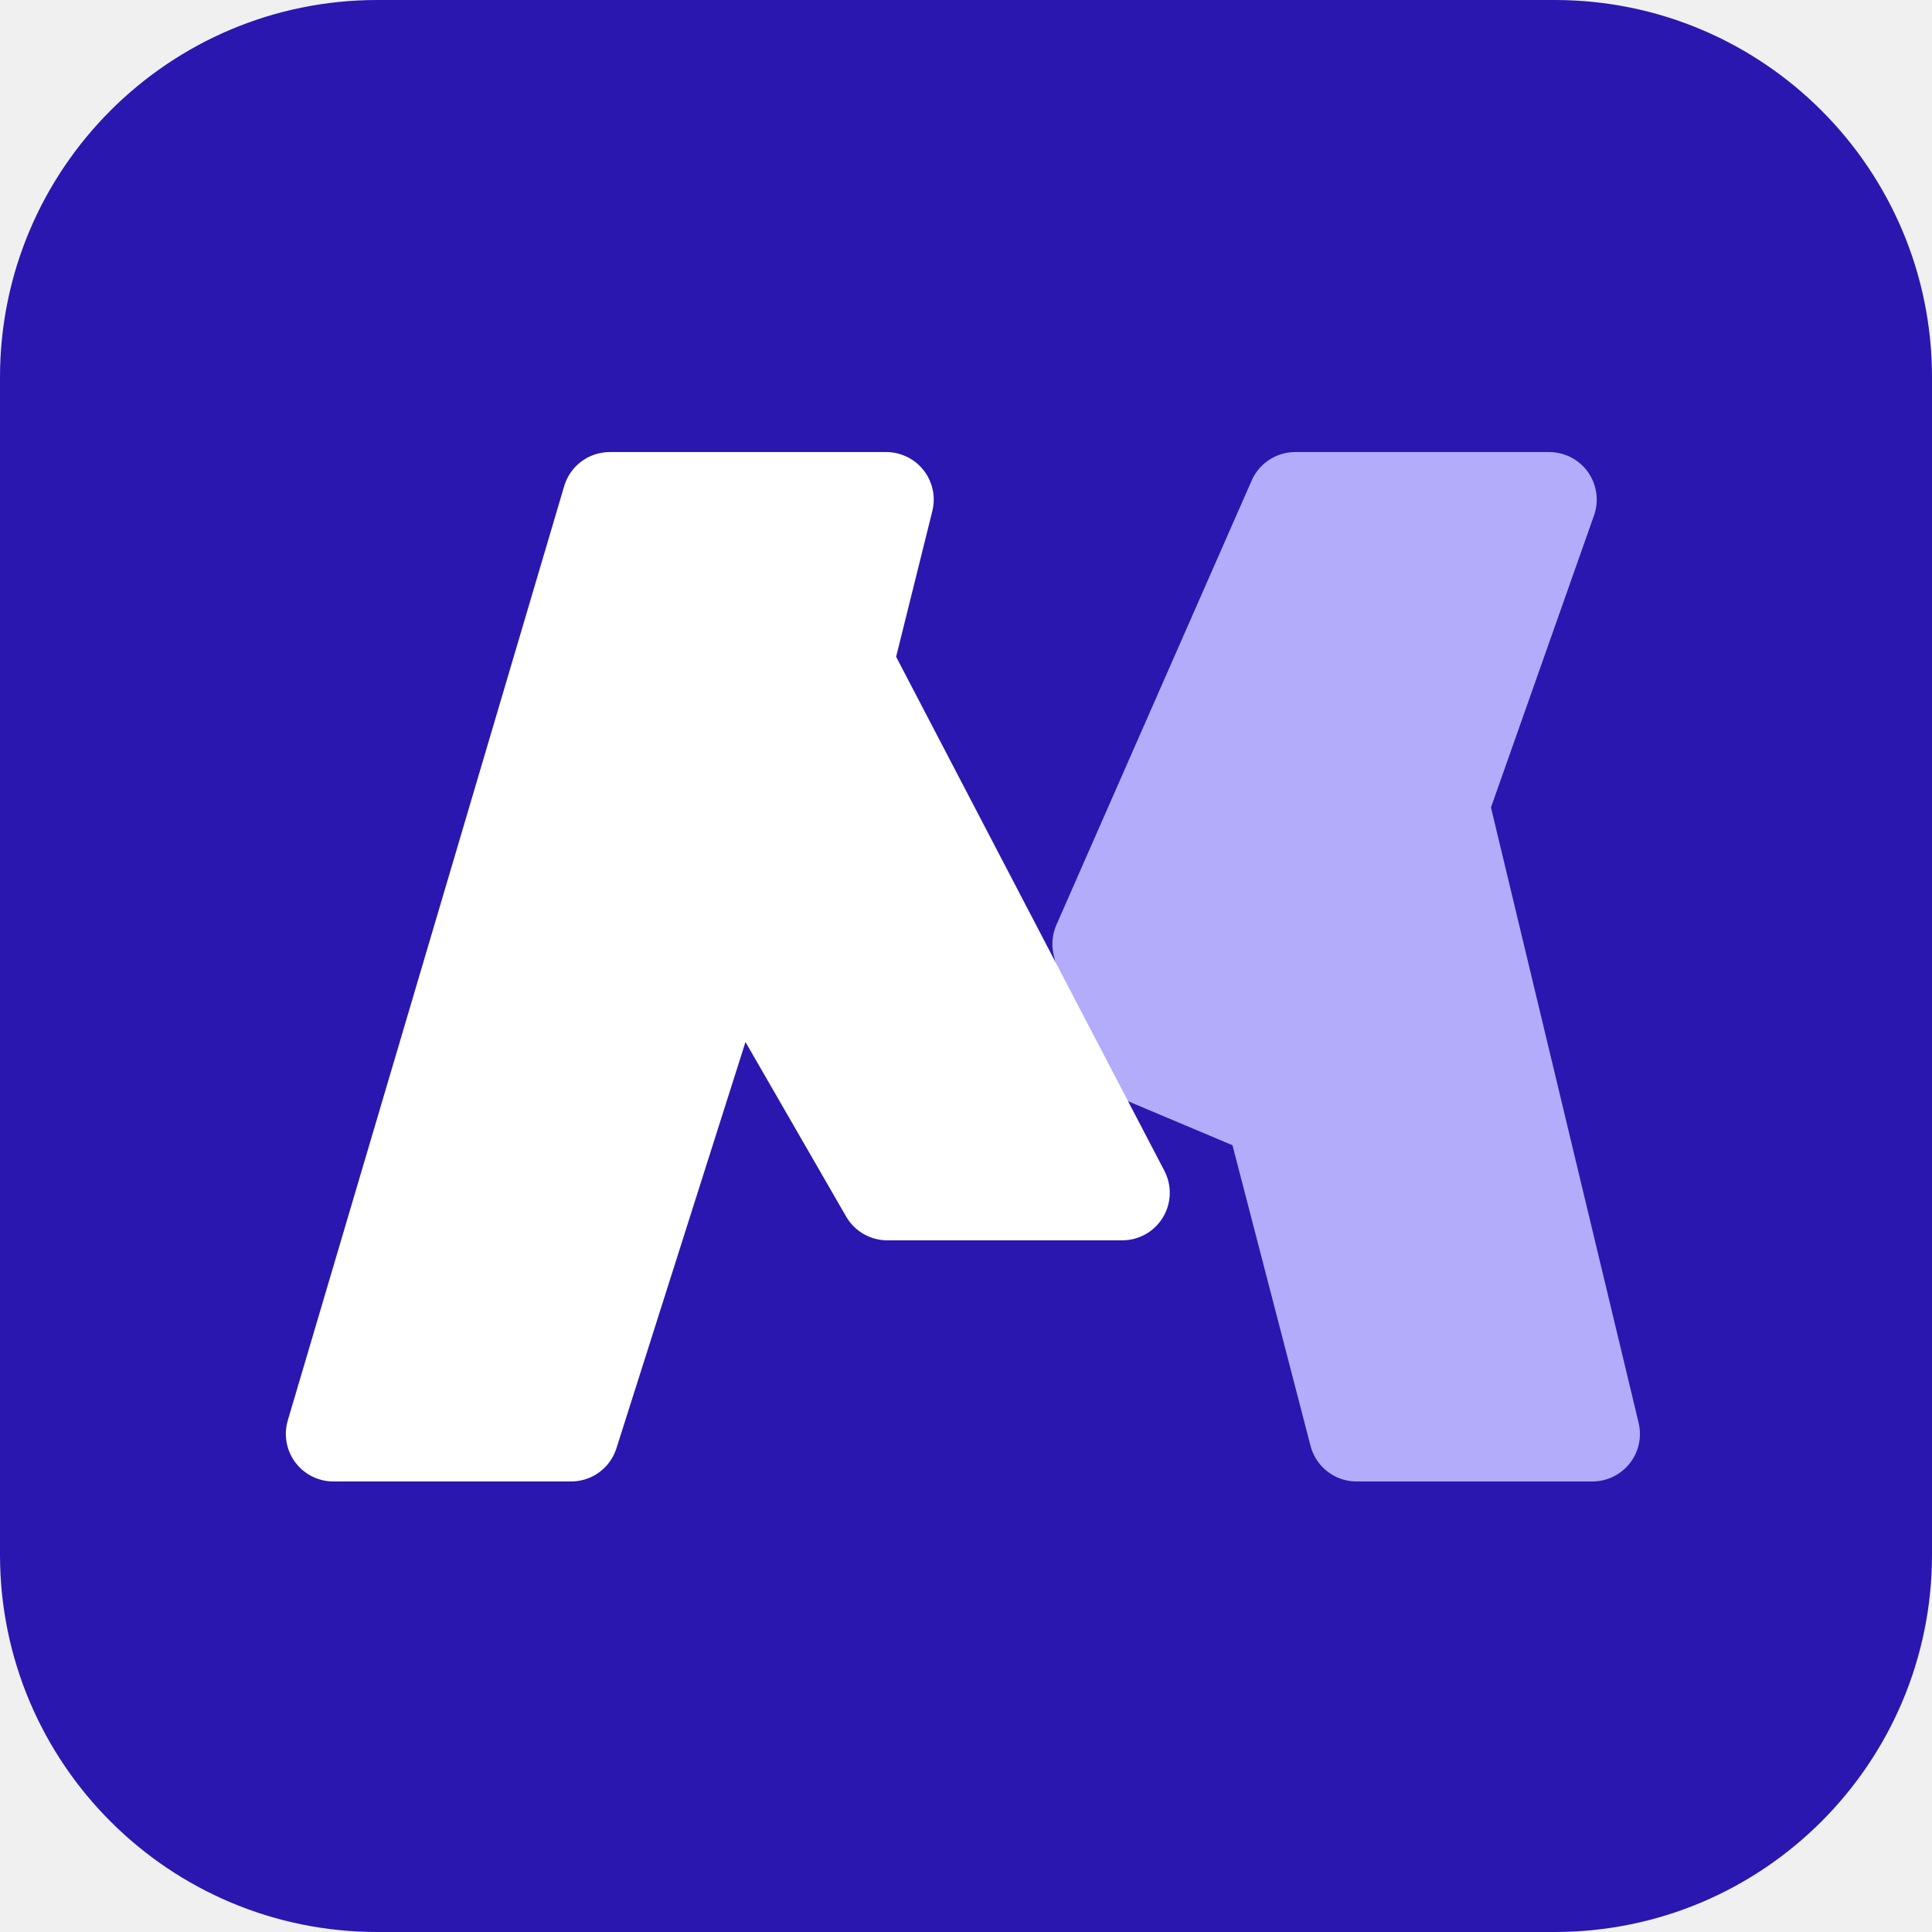
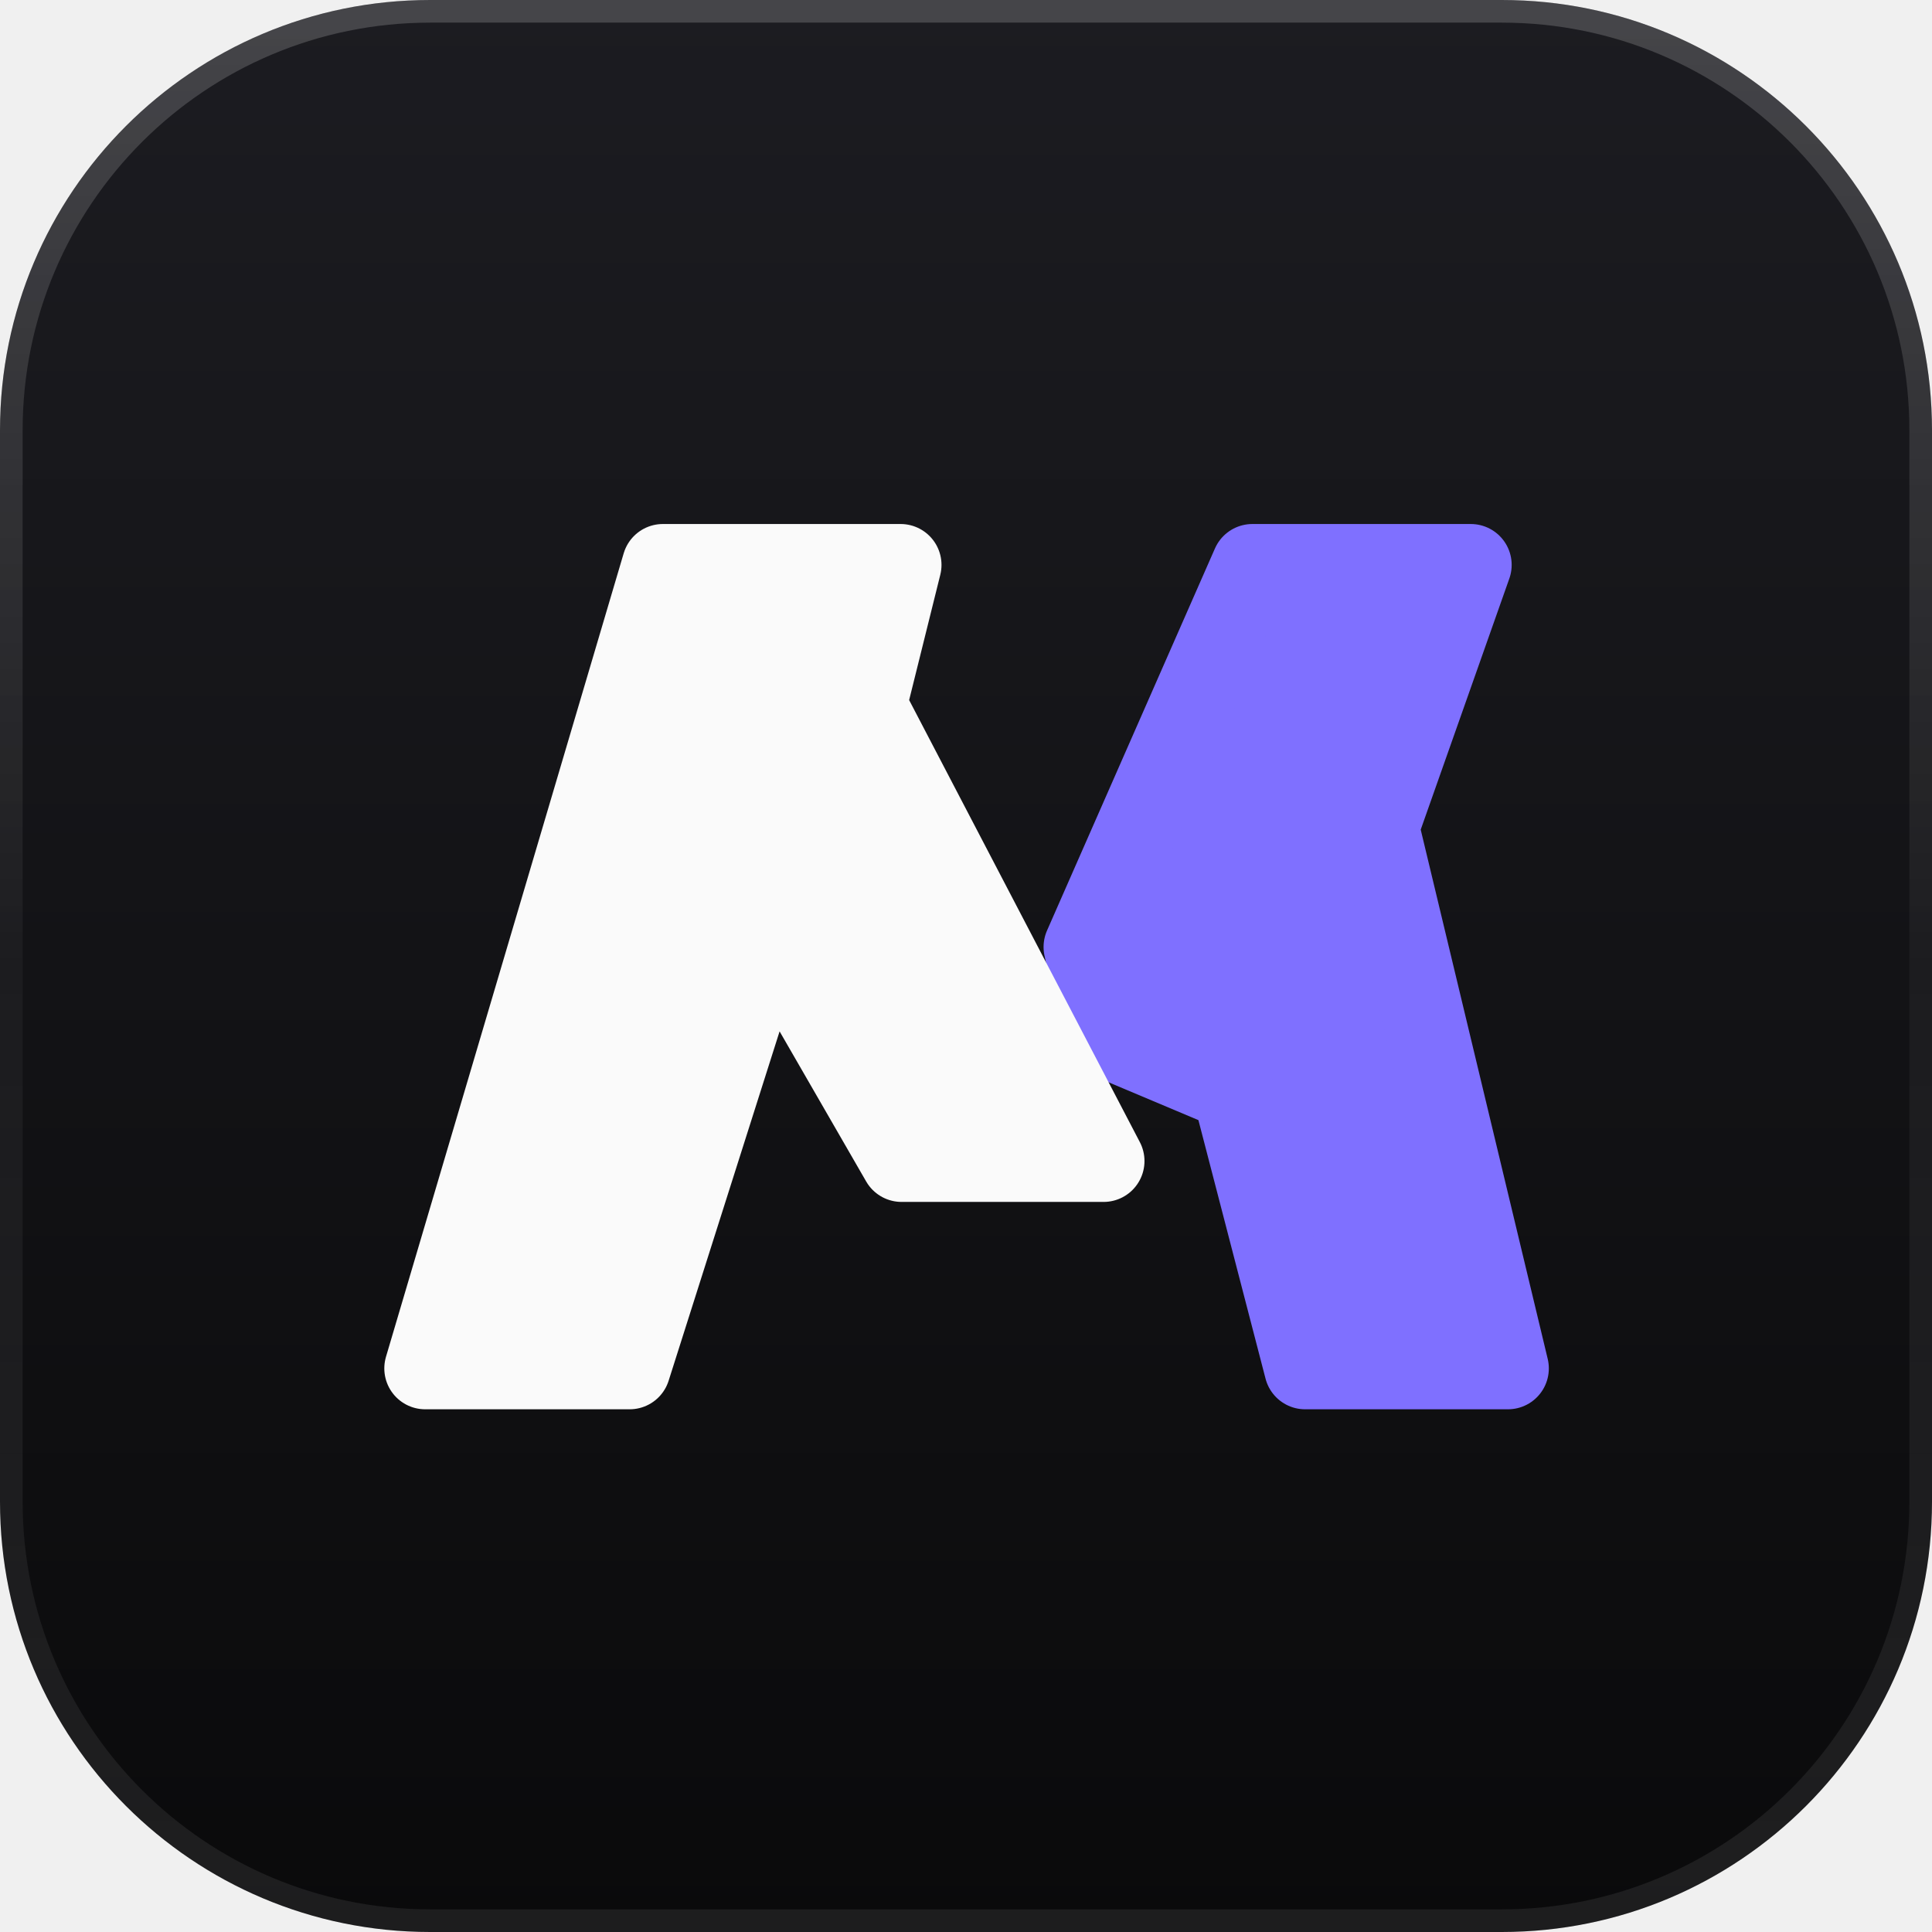
<svg xmlns="http://www.w3.org/2000/svg" viewBox="0 0 1024 1024">
-   <rect width="1024" height="1024" rx="200" fill="#2A17B0" />
-   <path d="M583.0,500.3 L686.5,264.8 L821.1,264.8 L764.0,426.6 L844.0,760.0 L719.0,760.0 L674.5,588.6 L595.2,555.2Z" fill="#B3ACFA" stroke="#B3ACFA" stroke-width="50.4" stroke-linejoin="round" />
-   <path d="M176.7,760.0 L323.2,264.8 L469.7,264.8 L448.2,351.3 L594.8,632.2 L470.3,632.2 L388.4,490.2 L302.7,760.0Z" fill="#FFFFFF" stroke="#FFFFFF" stroke-width="50.4" stroke-linejoin="round" />
+   <defs>
+     <linearGradient id="bg" x1="0" y1="0" x2="0" y2="1">
+       <stop offset="0" stop-color="#1c1c21" />
+       <stop offset="1" stop-color="#0a0a0b" />
+     </linearGradient>
+     <linearGradient id="rim" x1="0" y1="0" x2="0" y2="1">
+       <stop offset="0" stop-color="#fff" stop-opacity=".18" />
+       <stop offset=".5" stop-color="#fff" stop-opacity=".04" />
+       <stop offset="1" stop-color="#fff" stop-opacity=".08" />
+     </linearGradient>
+   </defs>
+   <rect width="1024" height="1024" rx="228" fill="url(#bg)" />
+   <rect x="6" y="6" width="1012" height="1012" rx="222" fill="none" stroke="url(#rim)" stroke-width="12" />
+   <g transform="translate(512 512) scale(.86) translate(-510 -512)">
+     <path d="M583.0,500.3 L686.5,264.8 L821.1,264.8 L764.0,426.6 L844.0,760.0 L719.0,760.0 L674.5,588.6 L595.2,555.2Z" fill="#7f70ff" stroke="#7f70ff" stroke-width="50.4" stroke-linejoin="round" />
+     <path d="M176.7,760.0 L323.2,264.8 L469.7,264.8 L448.2,351.3 L594.8,632.2 L470.3,632.2 L388.4,490.2 L302.7,760.0Z" fill="#fafafa" stroke="#fafafa" stroke-width="50.4" stroke-linejoin="round" />
+   </g>
</svg>
